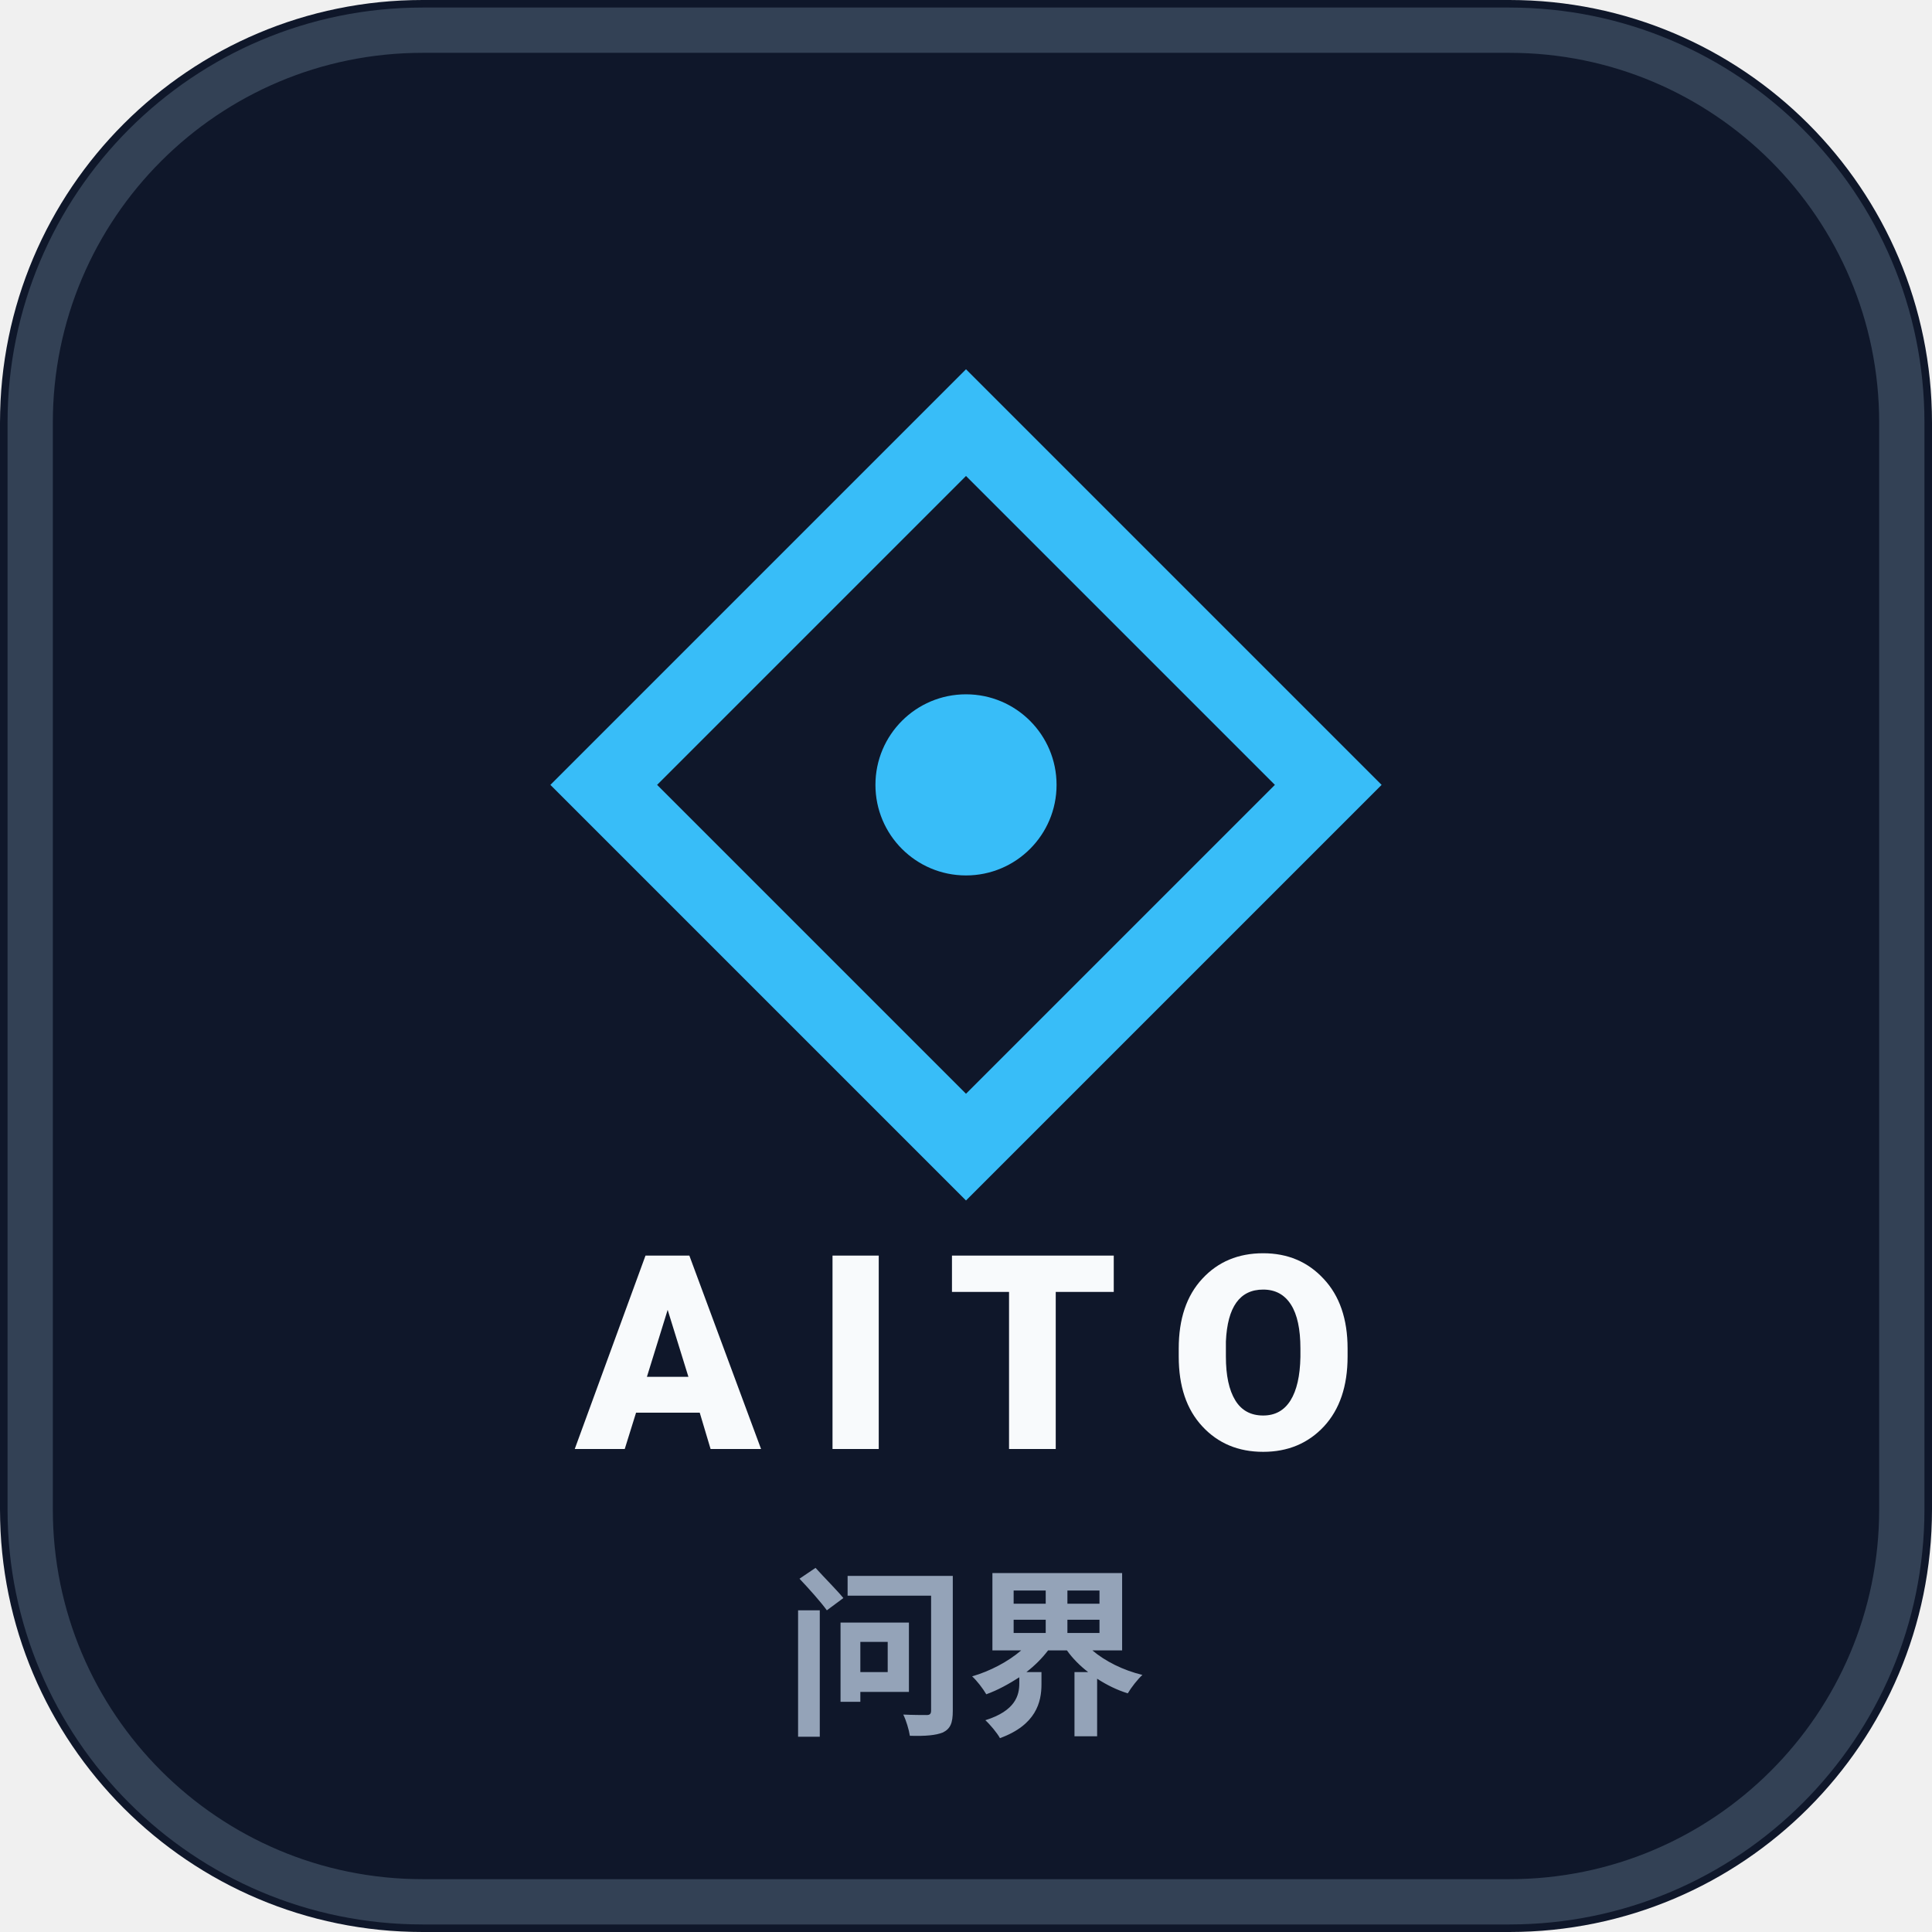
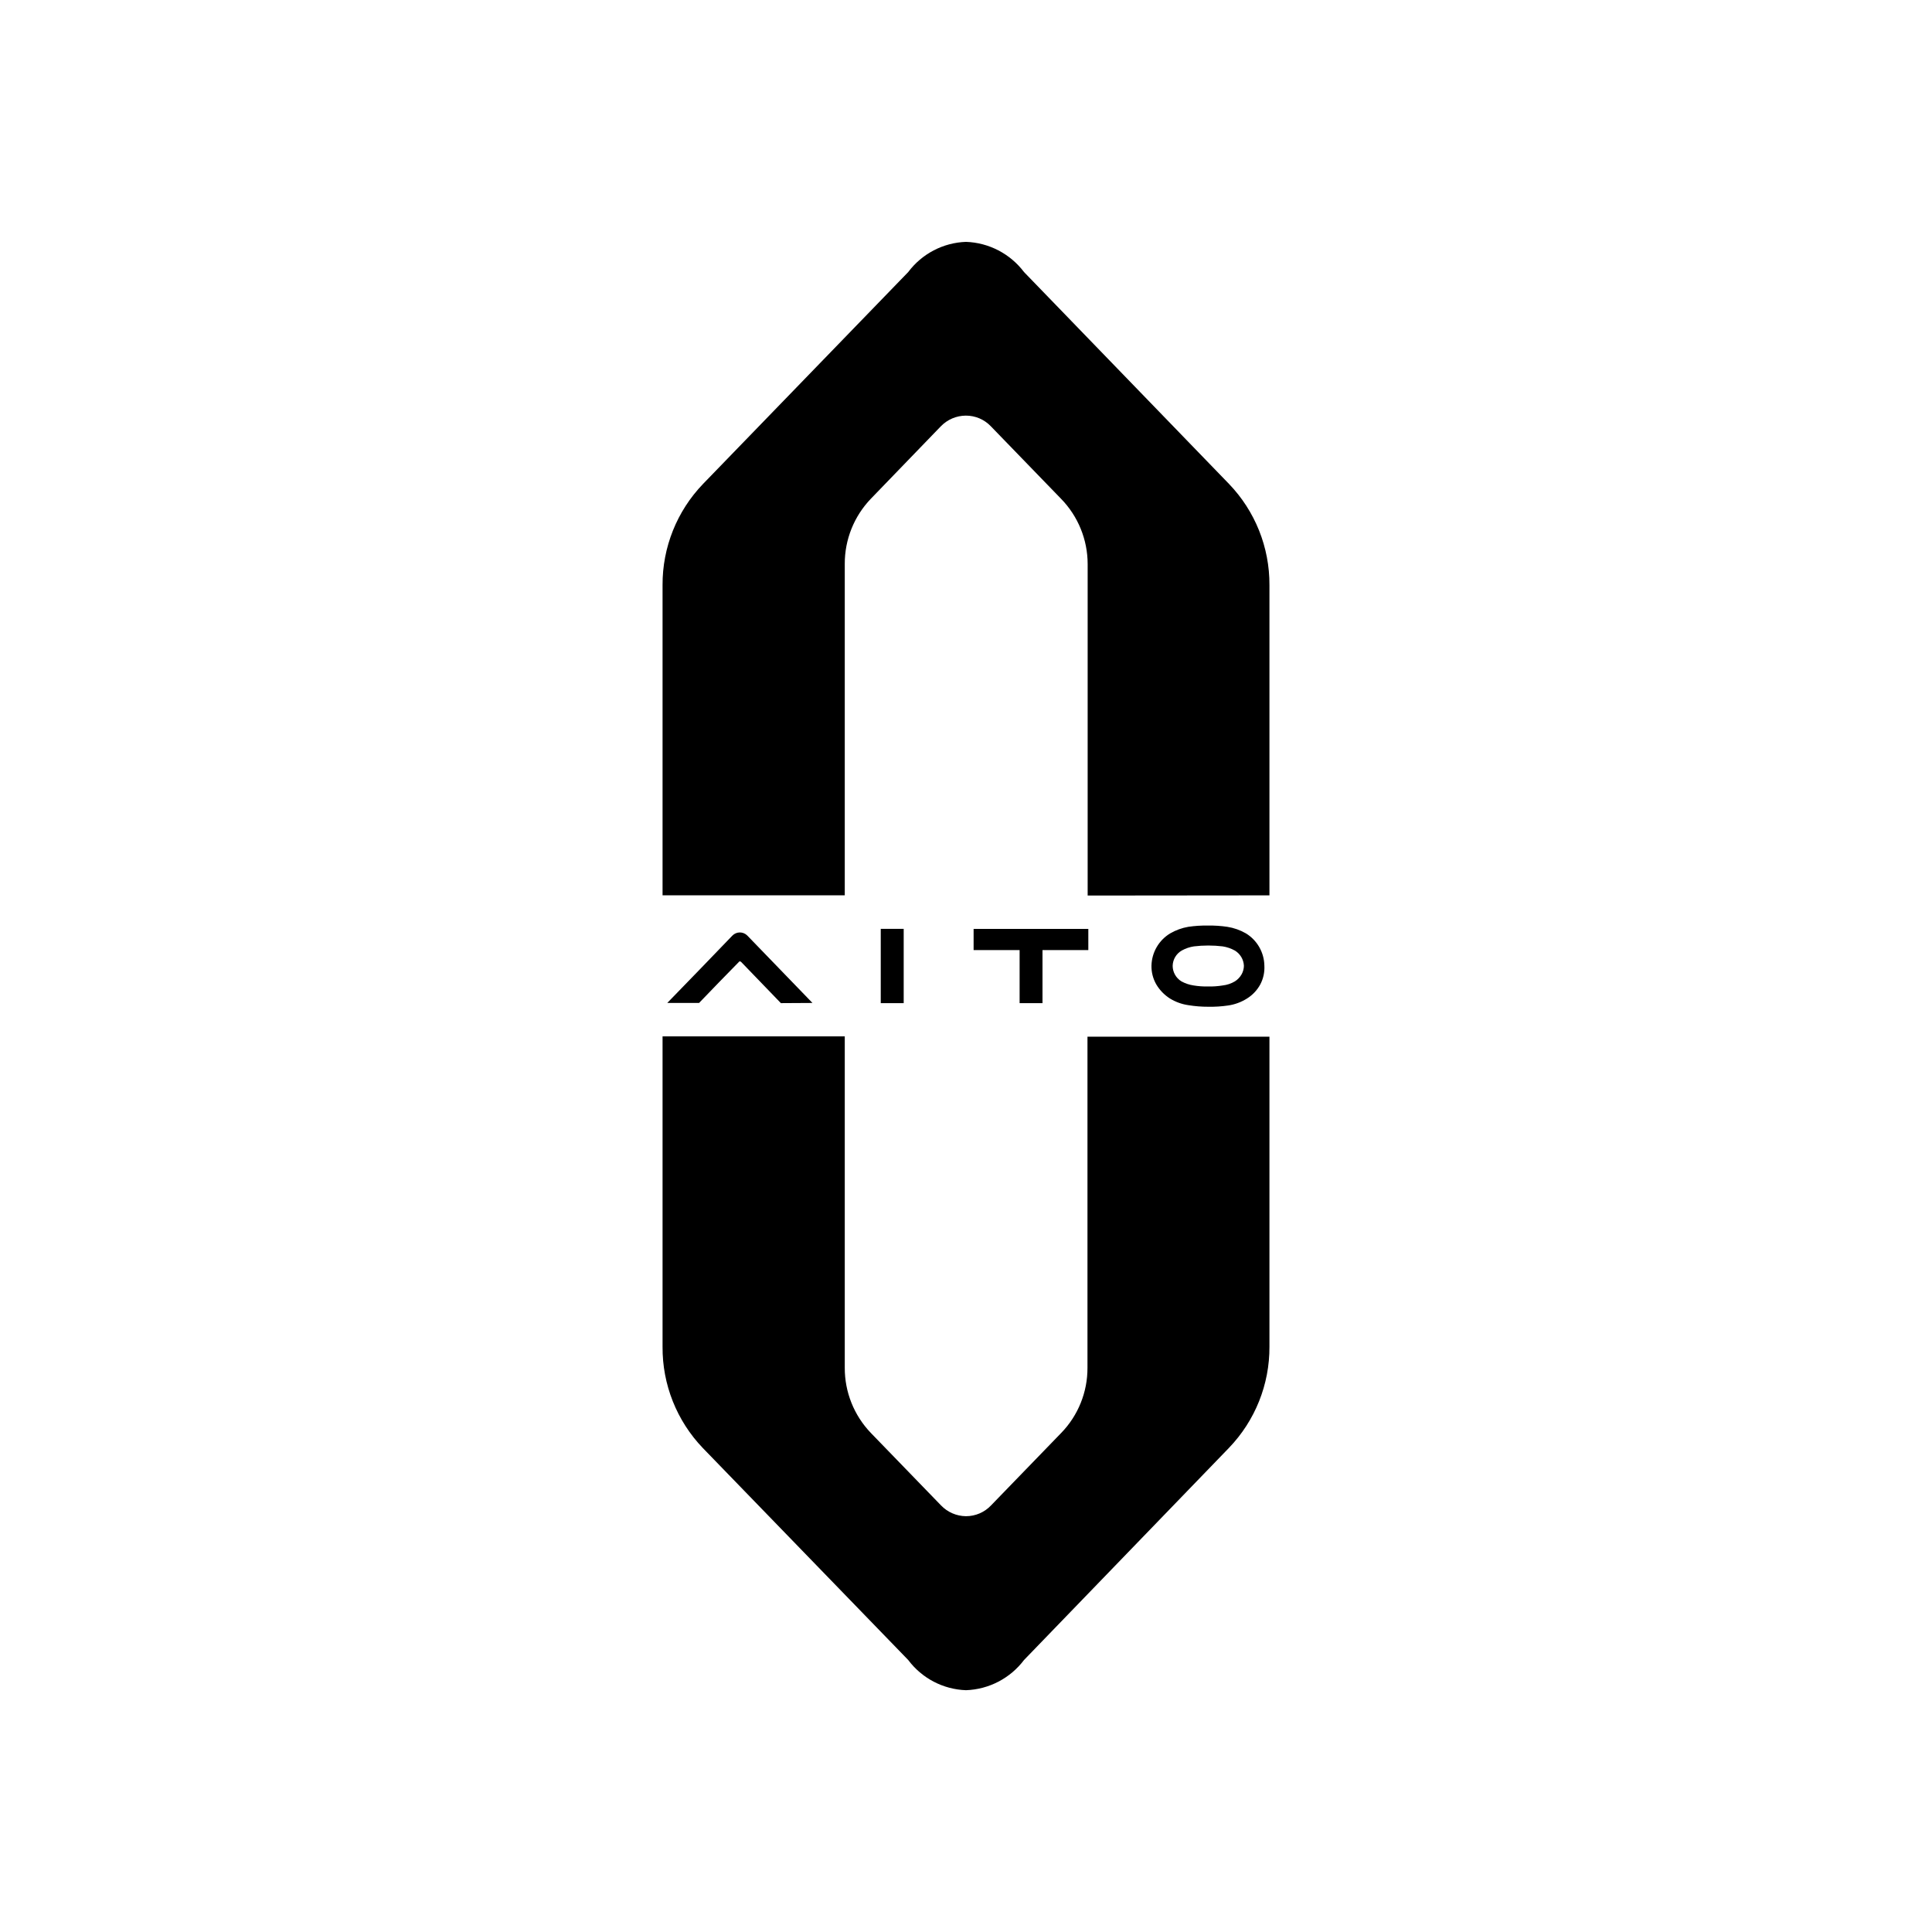
- <svg xmlns="http://www.w3.org/2000/svg" width="64" height="64" viewBox="0 0 64 64">
-   <rect width="64" height="64" rx="14" fill="#0f172a" />
-   <rect x="1" y="1" width="62" height="62" rx="13" fill="none" stroke="#334155" stroke-width="1.5" />
-   <path d="M32 14L44 26L32 38L20 26Z" fill="none" stroke="#38bdf8" stroke-width="2.5" />
-   <circle cx="32" cy="26" r="3" fill="#38bdf8" />
-   <text x="32" y="48" fill="#f8fafc" font-family="-apple-system,BlinkMacSystemFont,'Segoe UI',Roboto,sans-serif" font-size="9" font-weight="900" text-anchor="middle" letter-spacing="1.8">AITO</text>
-   <text x="32" y="57" fill="#94a3b8" font-family="-apple-system,BlinkMacSystemFont,'Segoe UI',Roboto,sans-serif" font-size="6" font-weight="700" text-anchor="middle">问界</text>
+ <svg xmlns="http://www.w3.org/2000/svg" width="32" height="32" viewBox="0 0 32 32">
+   <g data-name="组 38926">
+     <path fill="#fff" d="M0 0h32v32H0z" data-name="矩形 14673" />
+     <g data-name="组 38898">
+       <path stroke="rgba(0,0,0,0)" stroke-miterlimit="10" d="m15.043 27.495-3.4-3.509a2.4 2.4 0 0 1-.669-1.68v-5.14h3.018v5.488a1.55 1.55 0 0 0 .432 1.08l1.162 1.2a.58.58 0 0 0 .414.179.57.57 0 0 0 .415-.179l1.162-1.2a1.54 1.54 0 0 0 .435-1.08v-5.483h3.014v5.135a2.4 2.4 0 0 1-.67 1.675l-3.395 3.514a1.26 1.26 0 0 1-.961.5 1.25 1.25 0 0 1-.957-.5Zm4.642-10.846a.8.8 0 0 1-.311-.113.7.7 0 0 1-.224-.234.6.6 0 0 1-.078-.309.64.64 0 0 1 .31-.533.9.9 0 0 1 .3-.109 2 2 0 0 1 .324-.021 2 2 0 0 1 .322.021.9.9 0 0 1 .309.109.64.64 0 0 1 .305.533.6.6 0 0 1-.068.313.63.63 0 0 1-.222.234.8.8 0 0 1-.31.114 2 2 0 0 1-.327.021 2 2 0 0 1-.33-.026Zm.09-.974a.6.6 0 0 0-.2.068.3.3 0 0 0-.152.254.3.3 0 0 0 .036.142.3.3 0 0 0 .11.116.6.6 0 0 0 .2.067 1.3 1.3 0 0 0 .242.017 1.3 1.3 0 0 0 .242-.017.5.5 0 0 0 .2-.067.33.33 0 0 0 .113-.119.3.3 0 0 0 .037-.139.31.31 0 0 0-.152-.254.6.6 0 0 0-.2-.068 2 2 0 0 0-.476 0Zm-2.887.94v-.879h-.762v-.35h1.9v.35h-.759v.879Zm-2.3 0v-1.23h.38v1.23Zm-1.654 0-.66-.684a.03.03 0 0 0-.019-.007c-.006 0-.014 0-.015.007q-.334.34-.661.681h-.527q.541-.556 1.079-1.116a.173.173 0 0 1 .247 0l1.079 1.116Zm5.081-1.782V9.341a1.55 1.55 0 0 0-.441-1.08l-1.162-1.2a.57.57 0 0 0-.415-.177.58.58 0 0 0-.414.177l-1.159 1.2a1.55 1.55 0 0 0-.432 1.08v5.488h-3.018V9.69a2.4 2.4 0 0 1 .671-1.675l3.398-3.509a1.25 1.25 0 0 1 .957-.5 1.26 1.26 0 0 1 .961.5l3.395 3.509a2.4 2.4 0 0 1 .67 1.675v5.14Z" data-name="联合 142" />
+     </g>
+   </g>
</svg>
